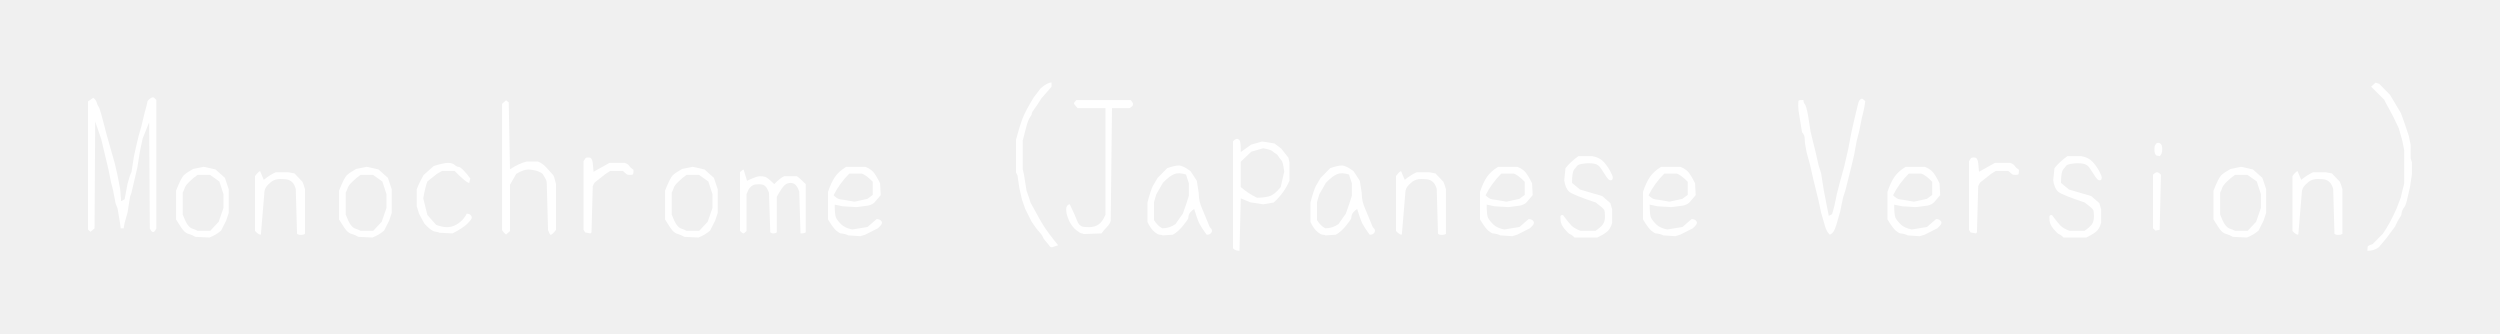
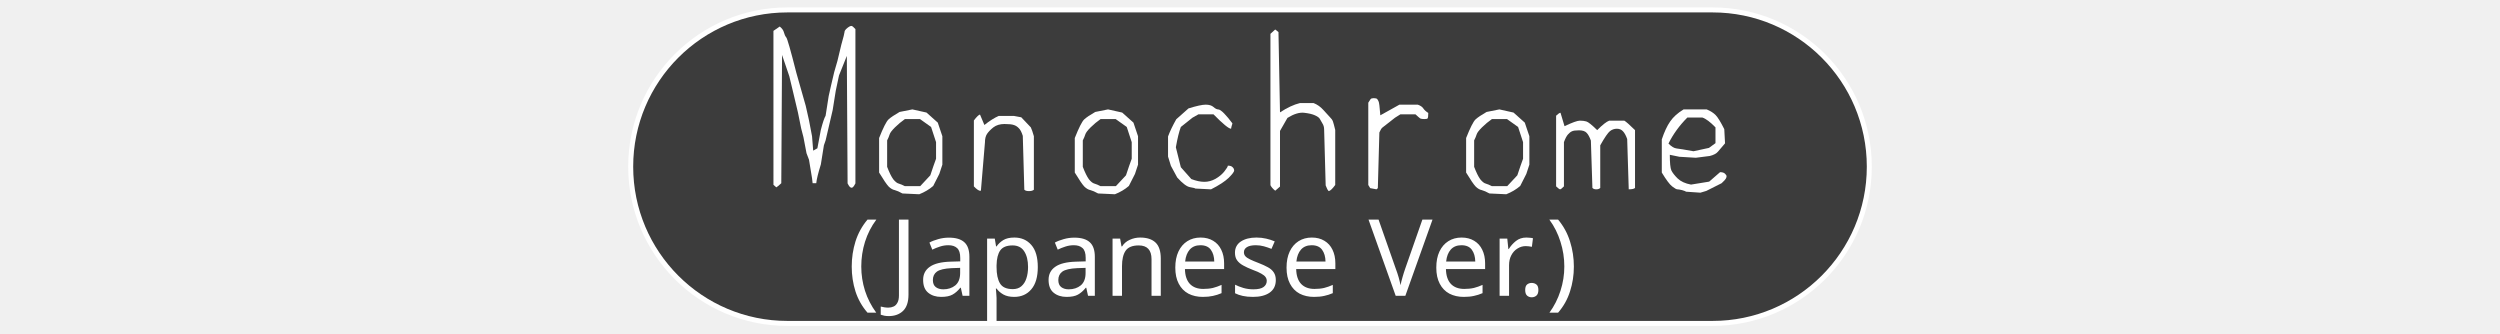
<svg xmlns="http://www.w3.org/2000/svg" width="1500" height="200" viewBox="0 0 396.875 52.917" version="1.1" id="svg5" xml:space="preserve">
  <defs id="defs2" />
  <g id="layer1">
+     <rect style="fill:#3c3c3c;fill-opacity:1;stroke:#ffffff;stroke-width:0.792;stroke-linecap:square;stroke-dasharray:none;stroke-opacity:1;paint-order:markers fill stroke" id="rect330" width="196.63" height="49.766" x="100.122" y="1.576" ry="24.883" />
    <path style="fill:#000000;stroke-width:0.265" id="path461" d="" />
    <path style="fill:#000000;stroke-width:0.265" id="path493" d="" />
    <path style="fill:#000000;stroke-width:0.265" id="path487" d="" />
    <path style="fill:#000000;stroke-width:0.265" id="path485" d="" />
    <path style="fill:#000000;stroke-width:0.265" id="path481" d="" />
    <path style="fill:#000000;stroke-width:0.265" id="path479" d="" />
-     <g aria-label="Monochrome (Japanese Version)" transform="scale(0.9840155,1.016244)" id="text993" style="font-size:26.296px;line-height:1.25;font-family:mini-wakuwaku;-inkscape-font-specification:mini-wakuwaku;font-variant-ligatures:none;stroke-width:1.147">
-       <path d="m 14.201,15.841 0.847,-0.565 q 0.462,0.36 0.565,0.77 0.103,0.411 0.308,0.642 0.205,0.205 1.361,4.622 0.411,1.361 1.258,4.288 l 0.437,1.875 0.411,2.08 0.154,1.875 0.565,-0.308 0.462,-2.388 q 0.385,-1.438 0.642,-1.849 l 0.411,-2.542 0.308,-1.335 0.437,-1.798 0.437,-1.464 0.514,-2.08 q 0.437,-1.489 0.437,-1.669 0,-0.18 0.205,-0.385 0.231,-0.205 0.411,-0.308 0.18,-0.103 0.308,-0.103 0.154,0 0.539,0.411 v 20.081 q -0.18,0.334 -0.282,0.437 -0.103,0.128 -0.231,0.128 -0.128,0 -0.257,-0.128 -0.103,-0.103 -0.282,-0.437 l -0.103,-16.589 -1.053,2.542 -0.437,2.003 -0.411,2.491 -0.95,3.955 -0.231,0.642 -0.411,2.491 q -0.539,1.669 -0.616,2.44 h -0.488 l -0.077,-0.642 -0.411,-2.414 -0.334,-0.847 -0.411,-2.08 -0.308,-1.156 -0.437,-2.08 -0.642,-2.619 -0.514,-2.08 -0.976,-2.773 -0.103,16.692 q -0.437,0.411 -0.668,0.539 l -0.385,-0.334 z" style="font-family:SistersFL;-inkscape-font-specification:SistersFL;fill:#ffffff" id="path1792" />
-       <path d="M 31.534,37.001 Q 30.918,36.667 30.507,36.564 30.096,36.487 29.685,36.102 29.3,35.717 28.401,34.279 v -4.494 q 0.822,-2.003 1.258,-2.414 0.462,-0.411 1.489,-0.976 l 1.721,-0.334 1.9,0.411 1.515,1.31 0.616,1.772 v 3.698 l -0.411,1.207 -0.822,1.566 q -0.796,0.668 -1.875,1.079 z m 0.334,-0.95 h 2.054 l 1.361,-1.412 q 0.437,-1.284 0.77,-2.157 v -2.157 l -0.668,-1.977 q -1.002,-0.668 -1.489,-1.027 h -2.029 q -0.719,0.488 -1.335,1.079 -0.616,0.591 -0.719,0.924 -0.103,0.334 -0.334,0.77 v 3.441 q 0.437,1.104 0.822,1.618 0.411,0.488 0.745,0.565 0.36,0.103 0.822,0.334 z" style="font-family:SistersFL;-inkscape-font-specification:SistersFL;fill:#ffffff" id="path1794" />
-       <path d="m 41.96,26.729 0.591,1.361 q 1.027,-0.796 1.926,-1.181 h 2.029 l 1.002,0.18 1.284,1.31 q 0.18,0.36 0.411,1.156 v 6.959 q -0.205,0.18 -0.668,0.18 -0.437,0 -0.616,-0.18 l -0.205,-7.011 q -0.231,-0.719 -0.539,-1.002 -0.308,-0.308 -0.668,-0.411 -0.36,-0.128 -1.258,-0.128 -0.899,0 -1.489,0.437 -0.565,0.437 -0.847,0.847 -0.282,0.411 -0.282,1.104 l -0.539,6.24 -0.077,0.077 q -0.36,-0.051 -0.873,-0.591 v -8.577 q 0.565,-0.719 0.822,-0.77 z" style="font-family:SistersFL;-inkscape-font-specification:SistersFL;fill:#ffffff" id="path1796" />
-       <path d="M 57.83,37.001 Q 57.214,36.667 56.803,36.564 56.392,36.487 55.981,36.102 55.596,35.717 54.697,34.279 v -4.494 q 0.822,-2.003 1.258,-2.414 0.462,-0.411 1.489,-0.976 l 1.721,-0.334 1.9,0.411 1.515,1.31 0.616,1.772 v 3.698 l -0.411,1.207 -0.822,1.566 q -0.796,0.668 -1.875,1.079 z m 0.334,-0.95 h 2.054 l 1.361,-1.412 q 0.437,-1.284 0.77,-2.157 v -2.157 l -0.668,-1.977 q -1.002,-0.668 -1.489,-1.027 h -2.029 q -0.719,0.488 -1.335,1.079 -0.616,0.591 -0.719,0.924 -0.103,0.334 -0.334,0.77 v 3.441 q 0.437,1.104 0.822,1.618 0.411,0.488 0.745,0.565 0.36,0.103 0.822,0.334 z" style="font-family:SistersFL;-inkscape-font-specification:SistersFL;fill:#ffffff" id="path1798" />
-       <path d="m 75.883,27.884 q -0.18,0.565 -0.18,0.693 -0.462,0 -2.363,-1.875 h -2.029 l -0.796,0.437 -1.566,1.207 q -0.36,0.924 -0.668,2.645 l 0.668,2.594 1.412,1.541 q 0.976,0.36 1.746,0.36 0.77,0 1.489,-0.385 0.745,-0.411 1.207,-0.976 0.462,-0.565 0.462,-0.745 0.462,0 0.642,0.205 0.205,0.18 0.205,0.437 0,0.231 -0.745,0.95 -0.745,0.693 -2.363,1.489 l -2.106,-0.103 q -0.077,-0.077 -0.719,-0.18 -0.642,-0.103 -1.721,-1.258 l -0.847,-1.515 -0.385,-1.207 V 29.579 q 0.385,-1.002 1.104,-2.234 l 1.643,-1.412 q 1.618,-0.488 2.311,-0.488 0.693,0 1.053,0.308 0.36,0.308 0.616,0.308 0.282,0 0.822,0.539 0.539,0.539 1.104,1.284 z" style="font-family:SistersFL;-inkscape-font-specification:SistersFL;fill:#ffffff" id="path1800" />
-       <path d="m 82.277,26.446 q 1.464,-0.924 2.671,-1.207 h 1.849 q 0.745,0.282 1.31,0.899 0.591,0.616 0.873,0.924 0.308,0.282 0.411,0.565 0.103,0.282 0.308,1.104 v 7.165 q -0.565,0.745 -0.873,0.796 -0.205,-0.18 -0.411,-0.745 L 88.209,28.706 q 0,-0.488 -0.231,-0.822 -0.205,-0.334 -0.334,-0.565 -0.128,-0.257 -0.668,-0.488 -0.514,-0.231 -1.464,-0.334 -0.95,-0.103 -2.234,0.668 l -1.002,1.695 v 7.242 L 81.635,36.641 q -0.462,-0.36 -0.642,-0.719 v -19.696 l 0.642,-0.565 0.437,0.334 z" style="font-family:SistersFL;-inkscape-font-specification:SistersFL;fill:#ffffff" id="path1802" />
-       <path d="m 95.759,26.831 q 1.669,-0.899 2.568,-1.387 h 2.465 q 0.539,0.18 0.745,0.488 0.205,0.308 0.668,0.591 0,0.616 -0.103,0.719 -0.077,0.077 -0.437,0.077 -0.36,0 -0.539,-0.077 -0.154,-0.103 -0.642,-0.539 h -2.029 l -0.719,0.437 -1.695,1.284 q -0.18,0.128 -0.411,0.642 l -0.205,7.242 -0.18,0.154 -0.847,-0.154 -0.257,-0.411 V 25.188 q 0.205,-0.334 0.308,-0.462 0.103,-0.128 0.437,-0.128 0.36,0 0.462,0.128 0.103,0.128 0.18,0.308 0.103,0.154 0.231,1.798 z" style="font-family:SistersFL;-inkscape-font-specification:SistersFL;fill:#ffffff" id="path1804" />
-       <path d="m 110.422,37.001 q -0.616,-0.334 -1.027,-0.437 -0.411,-0.077 -0.822,-0.462 -0.385,-0.385 -1.284,-1.823 v -4.494 q 0.822,-2.003 1.258,-2.414 0.462,-0.411 1.489,-0.976 l 1.721,-0.334 1.9,0.411 1.515,1.31 0.616,1.772 v 3.698 l -0.411,1.207 -0.822,1.566 q -0.796,0.668 -1.875,1.079 z m 0.334,-0.95 h 2.054 l 1.361,-1.412 q 0.437,-1.284 0.77,-2.157 v -2.157 l -0.668,-1.977 q -1.002,-0.668 -1.489,-1.027 h -2.029 q -0.719,0.488 -1.335,1.079 -0.616,0.591 -0.719,0.924 -0.103,0.334 -0.334,0.77 v 3.441 q 0.437,1.104 0.822,1.618 0.411,0.488 0.745,0.565 0.36,0.103 0.822,0.334 z" style="font-family:SistersFL;-inkscape-font-specification:SistersFL;fill:#ffffff" id="path1806" />
-       <path d="m 119.975,26.498 0.539,1.746 q 1.566,-0.719 2.054,-0.719 0.514,0 0.873,0.103 0.385,0.103 1.464,1.13 1.053,-1.027 1.618,-1.233 h 2.029 q 0.36,0.205 1.438,1.233 v 7.524 q -0.18,0.18 -0.847,0.18 v -0.103 l -0.205,-6.446 q -0.257,-0.693 -0.565,-1.002 -0.308,-0.334 -0.822,-0.334 -0.514,0 -0.924,0.308 -0.411,0.308 -1.31,1.849 v 5.547 q -0.18,0.18 -0.539,0.18 -0.334,0 -0.514,-0.18 l -0.205,-6.163 q -0.257,-0.693 -0.565,-1.002 -0.308,-0.334 -1.027,-0.334 -0.693,0 -0.95,0.128 -0.257,0.103 -0.539,0.411 -0.282,0.308 -0.539,1.002 v 5.752 q -0.385,0.385 -0.514,0.385 -0.128,0 -0.539,-0.385 v -9.193 q 0.411,-0.385 0.591,-0.385 z" style="font-family:SistersFL;-inkscape-font-specification:SistersFL;fill:#ffffff" id="path1808" />
-       <path d="m 134.663,31.967 q 0,1.566 0.205,2.029 0.231,0.462 0.847,1.053 0.642,0.591 1.798,0.796 l 2.44,-0.385 1.464,-1.233 q 0.462,0 0.668,0.205 0.205,0.18 0.205,0.334 0,0.128 -0.103,0.308 -0.077,0.154 -0.565,0.591 l -2.054,1.002 -0.796,0.231 -1.926,-0.128 q -0.077,-0.077 -0.539,-0.205 -0.462,-0.103 -0.642,-0.103 -0.18,0 -0.693,-0.385 -0.488,-0.36 -1.387,-1.798 v -4.314 q 0.514,-1.489 1.13,-2.337 0.616,-0.873 1.798,-1.566 h 3.107 q 0.77,0.308 1.207,0.745 0.437,0.437 1.156,1.823 l 0.103,1.849 q -0.591,0.693 -0.95,1.079 -0.334,0.385 -1.104,0.565 l -1.875,0.231 -2.208,-0.128 z m -0.18,-1.464 q 0.591,0.591 1.104,0.642 0.514,0.051 2.26,0.36 l 2.08,-0.437 0.873,-0.616 v -2.054 q -1.053,-1.053 -1.772,-1.284 h -2.003 q -1.592,1.541 -2.542,3.39 z" style="font-family:SistersFL;-inkscape-font-specification:SistersFL;fill:#ffffff" id="path1810" />
-       <path d="m 169.433,38.567 q -0.488,-0.642 -0.796,-0.95 -0.282,-0.308 -0.411,-0.616 -0.103,-0.308 -0.539,-0.745 -0.437,-0.437 -1.258,-1.618 l -1.053,-2.054 -0.514,-1.438 -0.411,-1.772 -0.308,-2.003 -0.231,-0.411 v -5.136 q 0.539,-1.977 1.002,-3.184 0.462,-1.233 1.849,-3.415 l 1.13,-1.438 q 1.079,-0.899 1.746,-0.899 v 0.668 l -1.643,1.823 q -0.668,1.053 -1.104,1.618 -0.437,0.539 -0.437,0.745 0,0.205 -0.308,0.616 -0.282,0.385 -0.565,1.412 -0.282,1.027 -0.591,2.208 v 4.443 l 0.205,0.847 0.411,2.517 q 0.334,0.873 0.668,1.9 1.695,3.056 2.388,4.032 0.719,1.002 1.387,1.798 0.668,0.822 0.668,0.796 L 169.69,38.644 q -0.077,-0.077 -0.257,-0.077 z" style="font-family:SistersFL;-inkscape-font-specification:SistersFL;fill:#ffffff" id="path1812" />
-       <path d="m 172.592,31.916 q 0.899,1.849 1.104,2.388 0.205,0.539 0.385,0.745 0.205,0.18 0.437,0.308 0.257,0.128 1.156,0.128 0.924,0 1.541,-0.411 0.642,-0.411 1.13,-1.541 V 16.894 h -4.494 q -0.591,-0.616 -0.591,-0.745 0,-0.128 0.385,-0.514 h 8.757 q 0.385,0.385 0.385,0.616 0,0.231 -0.128,0.334 -0.103,0.103 -0.437,0.308 h -2.825 l -0.205,17.616 q -0.18,0.539 -0.591,0.924 -0.411,0.385 -0.899,1.027 l -2.876,0.103 q -0.128,-0.103 -0.334,-0.103 -0.205,0 -0.873,-0.514 -0.642,-0.488 -1.104,-1.387 -0.437,-0.924 -0.488,-1.489 -0.051,-0.565 0.026,-0.745 0.103,-0.18 0.205,-0.282 0.128,-0.128 0.334,-0.128 z" style="font-family:SistersFL;-inkscape-font-specification:SistersFL;fill:#ffffff" id="path1814" />
-       <path d="m 192.647,32.635 q -0.719,0.514 -0.847,0.899 -0.103,0.36 -0.103,0.539 0,0.18 -0.822,1.156 -0.796,0.976 -1.669,1.438 l -1.669,0.103 q -0.103,-0.103 -0.437,-0.103 -0.308,0 -0.899,-0.488 -0.565,-0.462 -1.079,-1.489 V 31.634 q 0.514,-1.926 0.873,-2.594 0.385,-0.668 0.77,-1.258 l 1.541,-1.515 q 1.181,-0.411 1.875,-0.411 0.693,0 1.9,0.899 l 1.002,1.489 0.308,1.926 q 0,1.284 0.565,2.465 l 0.847,1.977 q 0.308,0.873 0.514,1.027 0.205,0.18 0.205,0.411 0,0.231 -0.205,0.411 -0.205,0.205 -0.642,0.205 -0.77,-1.002 -1.156,-1.695 -0.36,-0.719 -0.873,-2.337 z m -5.136,3.03 q 1.181,0 2.131,-0.668 l 1.181,-1.618 q 0.565,-1.489 0.976,-2.799 v -1.926 l -0.462,-1.387 q -1.13,-0.36 -1.875,-0.077 -0.745,0.257 -1.849,1.361 l -1.079,1.823 -0.36,1.207 v 2.799 q 0.591,0.924 1.335,1.284 z" style="font-family:SistersFL;-inkscape-font-specification:SistersFL;fill:#ffffff" id="path1816" />
-       <path d="m 200.172,23.75 1.669,-1.156 1.772,-0.488 2.003,0.308 1.079,0.796 1.156,1.412 0.18,0.745 v 2.85 q -0.822,1.9 -2.542,3.415 l -1.695,0.282 -2.08,-0.308 -1.541,-0.616 -0.205,8.089 v 0.103 q -0.668,0 -1.053,-0.385 V 22.081 q 0.385,-0.385 0.616,-0.385 0.257,0 0.437,0.205 0.205,0.18 0.205,1.849 z m 2.619,7.139 q 1.13,0 1.977,-0.231 0.847,-0.231 1.849,-1.438 l 0.565,-2.414 q -0.205,-1.566 -0.462,-1.772 -0.231,-0.231 -0.437,-0.565 -0.205,-0.334 -0.488,-0.488 -0.282,-0.154 -0.514,-0.36 -0.231,-0.231 -1.489,-0.462 l -1.926,0.539 -1.695,1.566 v 3.955 q 1.181,1.002 2.619,1.669 z" style="font-family:SistersFL;-inkscape-font-specification:SistersFL;fill:#ffffff" id="path1818" />
-       <path d="m 218.943,32.635 q -0.719,0.514 -0.847,0.899 -0.103,0.36 -0.103,0.539 0,0.18 -0.822,1.156 -0.796,0.976 -1.669,1.438 l -1.669,0.103 q -0.103,-0.103 -0.437,-0.103 -0.308,0 -0.899,-0.488 -0.565,-0.462 -1.079,-1.489 V 31.634 q 0.514,-1.926 0.873,-2.594 0.385,-0.668 0.77,-1.258 l 1.541,-1.515 q 1.181,-0.411 1.875,-0.411 0.693,0 1.9,0.899 l 1.002,1.489 0.308,1.926 q 0,1.284 0.565,2.465 l 0.847,1.977 q 0.308,0.873 0.514,1.027 0.205,0.18 0.205,0.411 0,0.231 -0.205,0.411 -0.205,0.205 -0.642,0.205 -0.77,-1.002 -1.156,-1.695 -0.36,-0.719 -0.873,-2.337 z m -5.136,3.03 q 1.181,0 2.131,-0.668 l 1.181,-1.618 q 0.565,-1.489 0.976,-2.799 v -1.926 l -0.462,-1.387 q -1.13,-0.36 -1.875,-0.077 -0.745,0.257 -1.849,1.361 l -1.079,1.823 -0.36,1.207 v 2.799 q 0.591,0.924 1.335,1.284 z" style="font-family:SistersFL;-inkscape-font-specification:SistersFL;fill:#ffffff" id="path1820" />
-       <path d="m 226.031,26.729 0.591,1.361 q 1.027,-0.796 1.926,-1.181 h 2.029 l 1.002,0.18 1.284,1.31 q 0.18,0.36 0.411,1.156 v 6.959 q -0.205,0.18 -0.668,0.18 -0.437,0 -0.616,-0.18 l -0.205,-7.011 q -0.231,-0.719 -0.539,-1.002 -0.308,-0.308 -0.668,-0.411 -0.36,-0.128 -1.258,-0.128 -0.899,0 -1.489,0.437 -0.565,0.437 -0.847,0.847 -0.282,0.411 -0.282,1.104 l -0.539,6.24 -0.077,0.077 q -0.36,-0.051 -0.873,-0.591 v -8.577 q 0.565,-0.719 0.822,-0.77 z" style="font-family:SistersFL;-inkscape-font-specification:SistersFL;fill:#ffffff" id="path1822" />
-       <path d="m 239.846,31.967 q 0,1.566 0.205,2.029 0.231,0.462 0.847,1.053 0.642,0.591 1.798,0.796 l 2.44,-0.385 1.464,-1.233 q 0.462,0 0.668,0.205 0.205,0.18 0.205,0.334 0,0.128 -0.103,0.308 -0.077,0.154 -0.565,0.591 l -2.054,1.002 -0.796,0.231 -1.926,-0.128 q -0.077,-0.077 -0.539,-0.205 -0.462,-0.103 -0.642,-0.103 -0.18,0 -0.693,-0.385 -0.488,-0.36 -1.387,-1.798 v -4.314 q 0.514,-1.489 1.13,-2.337 0.616,-0.873 1.798,-1.566 h 3.107 q 0.77,0.308 1.207,0.745 0.437,0.437 1.156,1.823 l 0.103,1.849 q -0.591,0.693 -0.95,1.079 -0.334,0.385 -1.104,0.565 l -1.875,0.231 -2.208,-0.128 z m -0.18,-1.464 q 0.591,0.591 1.104,0.642 0.514,0.051 2.26,0.36 l 2.08,-0.437 0.873,-0.616 v -2.054 q -1.053,-1.053 -1.772,-1.284 h -2.003 q -1.592,1.541 -2.542,3.39 z" style="font-family:SistersFL;-inkscape-font-specification:SistersFL;fill:#ffffff" id="path1824" />
-       <path d="m 252.147,33.585 q 0.899,1.181 1.387,1.669 0.514,0.462 1.438,0.796 h 2.44 q 0.822,-0.539 1.156,-0.976 0.36,-0.462 0.36,-1.258 0,-0.796 -0.128,-1.027 -0.128,-0.257 -1.361,-1.156 -3.595,-1.156 -4.263,-1.669 -0.642,-0.539 -0.822,-1.798 l 0.205,-1.9 q 0.796,-0.976 2.08,-1.875 h 2.234 q 1.207,0.205 1.849,0.899 0.642,0.693 1.053,1.438 0.411,0.745 0.411,1.002 0,0.257 -0.103,0.36 -0.077,0.077 -0.308,0.077 -0.205,0 -0.591,-0.514 -0.385,-0.539 -0.847,-1.258 -0.437,-0.719 -1.156,-0.822 -0.693,-0.128 -1.592,-0.026 -0.899,0.103 -1.104,0.308 -0.18,0.18 -0.539,0.642 -0.334,0.437 -0.334,2.08 l 1.284,1.027 3.595,1.027 1.31,1.104 0.282,0.95 v 2.131 q -0.282,1.002 -0.899,1.438 -0.591,0.437 -1.489,0.847 h -3.672 q -0.411,-0.411 -0.719,-0.514 -0.282,-0.103 -0.899,-0.822 -0.591,-0.693 -0.642,-1.335 -0.051,-0.668 0.026,-0.745 0.103,-0.103 0.36,-0.103 z" style="font-family:SistersFL;-inkscape-font-specification:SistersFL;fill:#ffffff" id="path1826" />
-       <path d="m 266.142,31.967 q 0,1.566 0.205,2.029 0.231,0.462 0.847,1.053 0.642,0.591 1.798,0.796 l 2.44,-0.385 1.464,-1.233 q 0.462,0 0.668,0.205 0.205,0.18 0.205,0.334 0,0.128 -0.103,0.308 -0.077,0.154 -0.565,0.591 l -2.054,1.002 -0.796,0.231 -1.926,-0.128 q -0.077,-0.077 -0.539,-0.205 -0.462,-0.103 -0.642,-0.103 -0.18,0 -0.693,-0.385 -0.488,-0.36 -1.387,-1.798 v -4.314 q 0.514,-1.489 1.13,-2.337 0.616,-0.873 1.798,-1.566 h 3.107 q 0.77,0.308 1.207,0.745 0.437,0.437 1.156,1.823 l 0.103,1.849 q -0.591,0.693 -0.95,1.079 -0.334,0.385 -1.104,0.565 l -1.875,0.231 -2.208,-0.128 z m -0.18,-1.464 q 0.591,0.591 1.104,0.642 0.514,0.051 2.26,0.36 l 2.08,-0.437 0.873,-0.616 v -2.054 q -1.053,-1.053 -1.772,-1.284 h -2.003 q -1.592,1.541 -2.542,3.39 z" style="font-family:SistersFL;-inkscape-font-specification:SistersFL;fill:#ffffff" id="path1828" />
-       <path d="m 290.949,15.61 q 0,0.411 0.205,0.642 0.231,0.205 0.539,1.798 l 0.411,2.542 0.847,3.338 0.437,1.875 0.411,1.258 0.437,2.696 q 0.514,2.44 0.796,3.955 l 0.539,-0.257 0.36,-1.258 0.411,-1.9 0.437,-1.669 0.745,-2.619 0.642,-2.696 0.514,-2.619 0.437,-1.875 q 0.411,-1.592 0.565,-2.285 0.154,-0.719 0.36,-0.924 0.205,-0.205 0.334,-0.205 0.128,0 0.539,0.385 -0.103,1.053 -0.539,2.594 l -0.411,2.003 -0.437,1.669 -0.411,2.183 -0.437,1.772 -0.95,3.672 -0.411,1.258 -0.437,2.08 q -0.719,2.568 -0.976,2.979 -0.231,0.437 -0.693,0.668 -0.488,-0.437 -0.745,-1.207 -0.231,-0.77 -0.668,-2.234 l -0.411,-1.875 -0.847,-3.338 -0.539,-2.311 -0.539,-1.875 q -0.308,-1.438 -0.308,-2.08 0,-0.668 -0.437,-1.104 l -0.411,-2.44 q -0.205,-1.053 -0.205,-1.721 0,-0.693 0.077,-0.77 0.103,-0.103 0.77,-0.103 z" style="font-family:SistersFL;-inkscape-font-specification:SistersFL;fill:#ffffff" id="path1830" />
-       <path d="m 305.586,31.967 q 0,1.566 0.205,2.029 0.231,0.462 0.847,1.053 0.642,0.591 1.798,0.796 l 2.44,-0.385 1.464,-1.233 q 0.462,0 0.668,0.205 0.205,0.18 0.205,0.334 0,0.128 -0.103,0.308 -0.077,0.154 -0.565,0.591 l -2.054,1.002 -0.796,0.231 -1.926,-0.128 q -0.077,-0.077 -0.539,-0.205 -0.462,-0.103 -0.642,-0.103 -0.18,0 -0.693,-0.385 -0.488,-0.36 -1.387,-1.798 v -4.314 q 0.514,-1.489 1.13,-2.337 0.616,-0.873 1.798,-1.566 h 3.107 q 0.77,0.308 1.207,0.745 0.437,0.437 1.156,1.823 l 0.103,1.849 q -0.591,0.693 -0.95,1.079 -0.334,0.385 -1.104,0.565 l -1.875,0.231 -2.208,-0.128 z m -0.18,-1.464 q 0.591,0.591 1.104,0.642 0.514,0.051 2.26,0.36 l 2.08,-0.437 0.873,-0.616 v -2.054 q -1.053,-1.053 -1.772,-1.284 h -2.003 q -1.592,1.541 -2.542,3.39 z" style="font-family:SistersFL;-inkscape-font-specification:SistersFL;fill:#ffffff" id="path1832" />
-       <path d="m 319.273,26.831 q 1.669,-0.899 2.568,-1.387 h 2.465 q 0.539,0.18 0.745,0.488 0.205,0.308 0.668,0.591 0,0.616 -0.103,0.719 -0.077,0.077 -0.437,0.077 -0.36,0 -0.539,-0.077 -0.154,-0.103 -0.642,-0.539 h -2.029 l -0.719,0.437 -1.695,1.284 q -0.18,0.128 -0.411,0.642 l -0.205,7.242 -0.18,0.154 -0.847,-0.154 -0.257,-0.411 V 25.188 q 0.205,-0.334 0.308,-0.462 0.103,-0.128 0.437,-0.128 0.36,0 0.462,0.128 0.103,0.128 0.18,0.308 0.103,0.154 0.231,1.798 z" style="font-family:SistersFL;-inkscape-font-specification:SistersFL;fill:#ffffff" id="path1834" />
-       <path d="m 331.034,33.585 q 0.899,1.181 1.387,1.669 0.514,0.462 1.438,0.796 h 2.44 q 0.822,-0.539 1.156,-0.976 0.36,-0.462 0.36,-1.258 0,-0.796 -0.128,-1.027 -0.128,-0.257 -1.361,-1.156 -3.595,-1.156 -4.263,-1.669 -0.642,-0.539 -0.822,-1.798 l 0.205,-1.9 q 0.796,-0.976 2.08,-1.875 h 2.234 q 1.207,0.205 1.849,0.899 0.642,0.693 1.053,1.438 0.411,0.745 0.411,1.002 0,0.257 -0.103,0.36 -0.077,0.077 -0.308,0.077 -0.205,0 -0.591,-0.514 -0.385,-0.539 -0.847,-1.258 -0.437,-0.719 -1.156,-0.822 -0.693,-0.128 -1.592,-0.026 -0.899,0.103 -1.104,0.308 -0.18,0.18 -0.539,0.642 -0.334,0.437 -0.334,2.08 l 1.284,1.027 3.595,1.027 1.31,1.104 0.282,0.95 v 2.131 q -0.282,1.002 -0.899,1.438 -0.591,0.437 -1.489,0.847 h -3.672 q -0.411,-0.411 -0.719,-0.514 -0.282,-0.103 -0.899,-0.822 -0.591,-0.693 -0.642,-1.335 -0.051,-0.668 0.026,-0.745 0.103,-0.103 0.36,-0.103 z" style="font-family:SistersFL;-inkscape-font-specification:SistersFL;fill:#ffffff" id="path1836" />
-       <path d="m 348.419,35.896 -0.668,0.128 -0.411,-0.36 v -8.372 q 0.411,-0.385 0.642,-0.385 0.257,0 0.642,0.385 z m -0.539,-11.607 q -0.308,-0.282 -0.308,-0.847 0,-0.565 0.077,-0.719 0.103,-0.18 0.205,-0.282 0.103,-0.128 0.334,-0.128 0.257,0 0.437,0.205 0.205,0.18 0.205,0.847 0,0.642 -0.385,1.027 z" style="font-family:SistersFL;-inkscape-font-specification:SistersFL;fill:#ffffff" id="path1838" />
-       <path d="m 360.232,37.001 q -0.616,-0.334 -1.027,-0.437 -0.411,-0.077 -0.822,-0.462 -0.385,-0.385 -1.284,-1.823 v -4.494 q 0.822,-2.003 1.258,-2.414 0.462,-0.411 1.489,-0.976 l 1.721,-0.334 1.9,0.411 1.515,1.31 0.616,1.772 v 3.698 l -0.411,1.207 -0.822,1.566 q -0.796,0.668 -1.875,1.079 z m 0.334,-0.95 h 2.054 l 1.361,-1.412 q 0.437,-1.284 0.77,-2.157 v -2.157 l -0.668,-1.977 q -1.002,-0.668 -1.489,-1.027 h -2.029 q -0.719,0.488 -1.335,1.079 -0.616,0.591 -0.719,0.924 -0.103,0.334 -0.334,0.77 v 3.441 q 0.437,1.104 0.822,1.618 0.411,0.488 0.745,0.565 0.36,0.103 0.822,0.334 z" style="font-family:SistersFL;-inkscape-font-specification:SistersFL;fill:#ffffff" id="path1840" />
-       <path d="m 370.658,26.729 0.591,1.361 q 1.027,-0.796 1.926,-1.181 h 2.029 l 1.002,0.18 1.284,1.31 q 0.18,0.36 0.411,1.156 v 6.959 q -0.205,0.18 -0.668,0.18 -0.437,0 -0.616,-0.18 l -0.205,-7.011 q -0.231,-0.719 -0.539,-1.002 -0.308,-0.308 -0.668,-0.411 -0.36,-0.128 -1.258,-0.128 -0.899,0 -1.489,0.437 -0.565,0.437 -0.847,0.847 -0.282,0.411 -0.282,1.104 l -0.539,6.24 -0.077,0.077 q -0.36,-0.051 -0.873,-0.591 v -8.577 q 0.565,-0.719 0.822,-0.77 z" style="font-family:SistersFL;-inkscape-font-specification:SistersFL;fill:#ffffff" id="path1842" />
-       <path d="m 381.931,39.183 q 0,-0.642 0.103,-0.745 0.103,-0.103 0.745,-0.308 l 1.643,-1.618 q 1.181,-1.643 2.234,-3.98 l 0.668,-1.695 q 0.334,-1.464 0.539,-2.131 v -5.264 l -0.334,-1.592 -0.539,-1.823 q -0.95,-2.003 -1.541,-2.979 -0.591,-1.002 -0.796,-1.464 l -2.106,-2.029 v -0.026 l 0.693,-0.616 0.591,0.18 1.746,1.721 q 0.514,0.796 1.772,2.876 l 0.616,1.669 0.642,1.849 0.308,1.438 v 2.106 l 0.205,0.616 v 1.823 l -0.308,1.977 q -0.308,1.361 -0.514,2.183 -0.205,0.796 -0.411,1.002 -0.205,0.205 -0.334,0.565 -0.128,0.334 -0.128,0.539 0,0.18 -0.308,0.591 -0.282,0.385 -0.719,1.335 l -1.464,1.9 -1.156,1.335 q -0.77,0.565 -1.849,0.565 z" style="font-family:SistersFL;-inkscape-font-specification:SistersFL;fill:#ffffff" id="path1844" />
+     <g aria-label="Monochrome" transform="matrix(0.9840155,0,0,1.016244,7.1182452e-6,-8.980945)" id="text993" style="font-size:31.567px;line-height:1.25;font-family:mini-wakuwaku;-inkscape-font-specification:mini-wakuwaku;font-variant-ligatures:none;stroke-width:1.377">
+       <path d="m 124.778,13.658 1.017,-0.678 q 0.555,0.432 0.678,0.925 0.123,0.493 0.37,0.771 0.247,0.247 1.634,5.549 0.493,1.634 1.511,5.148 l 0.524,2.25 0.493,2.497 0.185,2.25 0.678,-0.37 0.555,-2.867 q 0.462,-1.726 0.771,-2.22 l 0.493,-3.052 0.37,-1.603 0.524,-2.158 0.524,-1.757 0.617,-2.497 q 0.524,-1.788 0.524,-2.004 0,-0.216 0.247,-0.462 0.277,-0.247 0.493,-0.37 0.216,-0.123 0.37,-0.123 0.185,0 0.647,0.493 v 24.107 q -0.216,0.401 -0.339,0.524 -0.123,0.154 -0.277,0.154 -0.154,0 -0.308,-0.154 -0.123,-0.123 -0.339,-0.524 l -0.123,-19.914 -1.264,3.052 -0.524,2.405 -0.493,2.99 -1.141,4.747 -0.277,0.771 -0.493,2.99 q -0.647,2.004 -0.74,2.929 h -0.586 l -0.092,-0.771 -0.493,-2.898 -0.401,-1.017 -0.493,-2.497 -0.37,-1.387 -0.524,-2.497 -0.771,-3.144 -0.617,-2.497 -1.171,-3.329 -0.123,20.038 q -0.524,0.493 -0.802,0.647 l -0.462,-0.401 z" style="font-family:SistersFL;-inkscape-font-specification:SistersFL;fill:#ffffff" id="path1621" />
+       <path d="m 145.586,39.06 q -0.74,-0.401 -1.233,-0.524 -0.493,-0.092 -0.986,-0.555 -0.462,-0.462 -1.541,-2.189 v -5.395 q 0.986,-2.405 1.511,-2.898 0.555,-0.493 1.788,-1.171 l 2.065,-0.401 2.281,0.493 1.819,1.572 0.74,2.127 v 4.439 l -0.493,1.449 -0.986,1.88 q -0.956,0.802 -2.25,1.295 z m 0.401,-1.141 h 2.466 l 1.634,-1.696 q 0.524,-1.541 0.925,-2.589 v -2.589 l -0.802,-2.374 q -1.202,-0.802 -1.788,-1.233 h -2.435 q -0.863,0.586 -1.603,1.295 -0.74,0.709 -0.863,1.11 -0.123,0.401 -0.401,0.925 v 4.131 q 0.524,1.326 0.986,1.942 0.493,0.586 0.894,0.678 0.432,0.123 0.986,0.401 z" style="font-family:SistersFL;-inkscape-font-specification:SistersFL;fill:#ffffff" id="path1623" />
+       <path d="m 158.102,26.729 0.709,1.634 q 1.233,-0.956 2.312,-1.418 h 2.435 l 1.202,0.216 1.541,1.572 q 0.216,0.432 0.493,1.387 v 8.354 q -0.247,0.216 -0.802,0.216 -0.524,0 -0.74,-0.216 l -0.247,-8.416 q -0.277,-0.863 -0.647,-1.202 -0.37,-0.37 -0.802,-0.493 -0.432,-0.154 -1.511,-0.154 -1.079,0 -1.788,0.524 -0.678,0.524 -1.017,1.017 -0.339,0.493 -0.339,1.326 l -0.647,7.491 -0.092,0.092 q -0.432,-0.062 -1.048,-0.709 V 27.654 q 0.678,-0.863 0.986,-0.925 z" style="font-family:SistersFL;-inkscape-font-specification:SistersFL;fill:#ffffff" id="path1625" />
+       <path d="m 177.153,39.06 q -0.74,-0.401 -1.233,-0.524 -0.493,-0.092 -0.986,-0.555 -0.462,-0.462 -1.541,-2.189 v -5.395 q 0.986,-2.405 1.511,-2.898 0.555,-0.493 1.788,-1.171 l 2.065,-0.401 2.281,0.493 1.819,1.572 0.74,2.127 v 4.439 l -0.493,1.449 -0.986,1.88 q -0.956,0.802 -2.25,1.295 z m 0.401,-1.141 h 2.466 l 1.634,-1.696 q 0.524,-1.541 0.925,-2.589 v -2.589 l -0.802,-2.374 q -1.202,-0.802 -1.788,-1.233 h -2.435 q -0.863,0.586 -1.603,1.295 -0.74,0.709 -0.863,1.11 -0.123,0.401 -0.401,0.925 v 4.131 q 0.524,1.326 0.986,1.942 0.493,0.586 0.894,0.678 0.432,0.123 0.986,0.401 z" style="font-family:SistersFL;-inkscape-font-specification:SistersFL;fill:#ffffff" id="path1627" />
+       <path d="m 198.825,28.116 q -0.216,0.678 -0.216,0.832 -0.555,0 -2.836,-2.25 h -2.435 l -0.956,0.524 -1.88,1.449 q -0.432,1.11 -0.802,3.175 l 0.802,3.114 1.696,1.85 q 1.171,0.432 2.096,0.432 0.925,0 1.788,-0.462 0.894,-0.493 1.449,-1.171 0.555,-0.678 0.555,-0.894 0.555,0 0.771,0.247 0.247,0.216 0.247,0.524 0,0.277 -0.894,1.141 -0.894,0.832 -2.836,1.788 l -2.528,-0.123 q -0.092,-0.092 -0.863,-0.216 -0.771,-0.123 -2.065,-1.511 l -1.017,-1.819 -0.462,-1.449 V 30.151 q 0.462,-1.202 1.326,-2.682 l 1.973,-1.696 q 1.942,-0.586 2.774,-0.586 0.832,0 1.264,0.37 0.432,0.37 0.74,0.37 0.339,0 0.986,0.647 0.647,0.647 1.326,1.541 z" style="font-family:SistersFL;-inkscape-font-specification:SistersFL;fill:#ffffff" id="path1629" />
+       <path d="m 206.501,26.39 q 1.757,-1.11 3.206,-1.449 h 2.22 q 0.894,0.339 1.572,1.079 0.709,0.74 1.048,1.11 0.37,0.339 0.493,0.678 0.123,0.339 0.37,1.326 v 8.601 q -0.678,0.894 -1.048,0.956 -0.247,-0.216 -0.493,-0.894 l -0.247,-8.693 q 0,-0.586 -0.277,-0.986 -0.247,-0.401 -0.401,-0.678 -0.154,-0.308 -0.802,-0.586 -0.617,-0.277 -1.757,-0.401 -1.141,-0.123 -2.682,0.802 l -1.202,2.035 v 8.693 l -0.771,0.647 q -0.555,-0.432 -0.771,-0.863 V 14.121 l 0.771,-0.678 0.524,0.401 z" style="font-family:SistersFL;-inkscape-font-specification:SistersFL;fill:#ffffff" id="path1631" />
+       <path d="m 222.685,26.852 q 2.004,-1.079 3.083,-1.665 h 2.959 q 0.647,0.216 0.894,0.586 0.247,0.37 0.802,0.709 0,0.74 -0.123,0.863 -0.092,0.092 -0.524,0.092 -0.432,0 -0.647,-0.092 -0.185,-0.123 -0.771,-0.647 h -2.435 l -0.863,0.524 -2.035,1.541 q -0.216,0.154 -0.493,0.771 l -0.247,8.693 -0.216,0.185 -1.017,-0.185 -0.308,-0.493 V 24.879 q 0.247,-0.401 0.37,-0.555 0.123,-0.154 0.524,-0.154 0.432,0 0.555,0.154 0.123,0.154 0.216,0.37 0.123,0.185 0.277,2.158 z" style="font-family:SistersFL;-inkscape-font-specification:SistersFL;fill:#ffffff" id="path1633" />
+       <path d="m 240.288,39.06 q -0.74,-0.401 -1.233,-0.524 -0.493,-0.092 -0.986,-0.555 -0.462,-0.462 -1.541,-2.189 v -5.395 q 0.986,-2.405 1.511,-2.898 0.555,-0.493 1.788,-1.171 l 2.065,-0.401 2.281,0.493 1.819,1.572 0.74,2.127 v 4.439 l -0.493,1.449 -0.986,1.88 q -0.956,0.802 -2.25,1.295 z m 0.401,-1.141 h 2.466 l 1.634,-1.696 q 0.524,-1.541 0.925,-2.589 v -2.589 l -0.802,-2.374 q -1.202,-0.802 -1.788,-1.233 h -2.435 q -0.863,0.586 -1.603,1.295 -0.74,0.709 -0.863,1.11 -0.123,0.401 -0.401,0.925 v 4.131 q 0.524,1.326 0.986,1.942 0.493,0.586 0.894,0.678 0.432,0.123 0.986,0.401 z" style="font-family:SistersFL;-inkscape-font-specification:SistersFL;fill:#ffffff" id="path1635" />
+       <path d="m 251.755,26.452 0.647,2.096 q 1.88,-0.863 2.466,-0.863 0.617,0 1.048,0.123 0.462,0.123 1.757,1.356 1.264,-1.233 1.942,-1.48 h 2.435 q 0.432,0.247 1.726,1.48 v 9.032 q -0.216,0.216 -1.017,0.216 v -0.123 l -0.247,-7.738 q -0.308,-0.832 -0.678,-1.202 -0.37,-0.401 -0.986,-0.401 -0.617,0 -1.11,0.37 -0.493,0.37 -1.572,2.22 v 6.659 q -0.216,0.216 -0.647,0.216 -0.401,0 -0.617,-0.216 l -0.247,-7.399 q -0.308,-0.832 -0.678,-1.202 -0.37,-0.401 -1.233,-0.401 -0.832,0 -1.141,0.154 -0.308,0.123 -0.647,0.493 -0.339,0.37 -0.647,1.202 v 6.905 q -0.462,0.462 -0.617,0.462 -0.154,0 -0.647,-0.462 V 26.914 q 0.493,-0.462 0.709,-0.462 z" style="font-family:SistersFL;-inkscape-font-specification:SistersFL;fill:#ffffff" id="path1637" />
+       <path d="m 269.389,33.018 q 0,1.88 0.247,2.435 0.277,0.555 1.017,1.264 0.771,0.709 2.158,0.956 l 2.929,-0.462 1.757,-1.48 q 0.555,0 0.802,0.247 0.247,0.216 0.247,0.401 0,0.154 -0.123,0.37 -0.092,0.185 -0.678,0.709 l -2.466,1.202 -0.956,0.277 -2.312,-0.154 q -0.092,-0.092 -0.647,-0.247 -0.555,-0.123 -0.771,-0.123 -0.216,0 -0.832,-0.462 -0.586,-0.432 -1.665,-2.158 V 30.613 q 0.617,-1.788 1.356,-2.805 0.74,-1.048 2.158,-1.88 h 3.73 q 0.925,0.37 1.449,0.894 0.524,0.524 1.387,2.189 l 0.123,2.22 q -0.709,0.832 -1.141,1.295 -0.401,0.462 -1.326,0.678 l -2.25,0.277 -2.651,-0.154 z m -0.216,-1.757 q 0.709,0.709 1.326,0.771 0.617,0.062 2.713,0.432 l 2.497,-0.524 1.048,-0.74 v -2.466 q -1.264,-1.264 -2.127,-1.541 h -2.405 q -1.911,1.85 -3.052,4.069 z" style="font-family:SistersFL;-inkscape-font-specification:SistersFL;fill:#ffffff" id="path1639" />
    </g>
+     <text xml:space="preserve" style="font-size:16.933px;line-height:1.25;font-family:SistersFL;-inkscape-font-specification:SistersFL;font-variant-ligatures:none;fill:#ffffff;stroke-width:0.265" x="134.541" y="46.959" id="text3769">
+       <tspan id="tspan3767" style="fill:#ffffff;stroke-width:0.265" x="134.541" y="46.959">(Japanese Ver.)</tspan>
+     </text>
  </g>
</svg>
